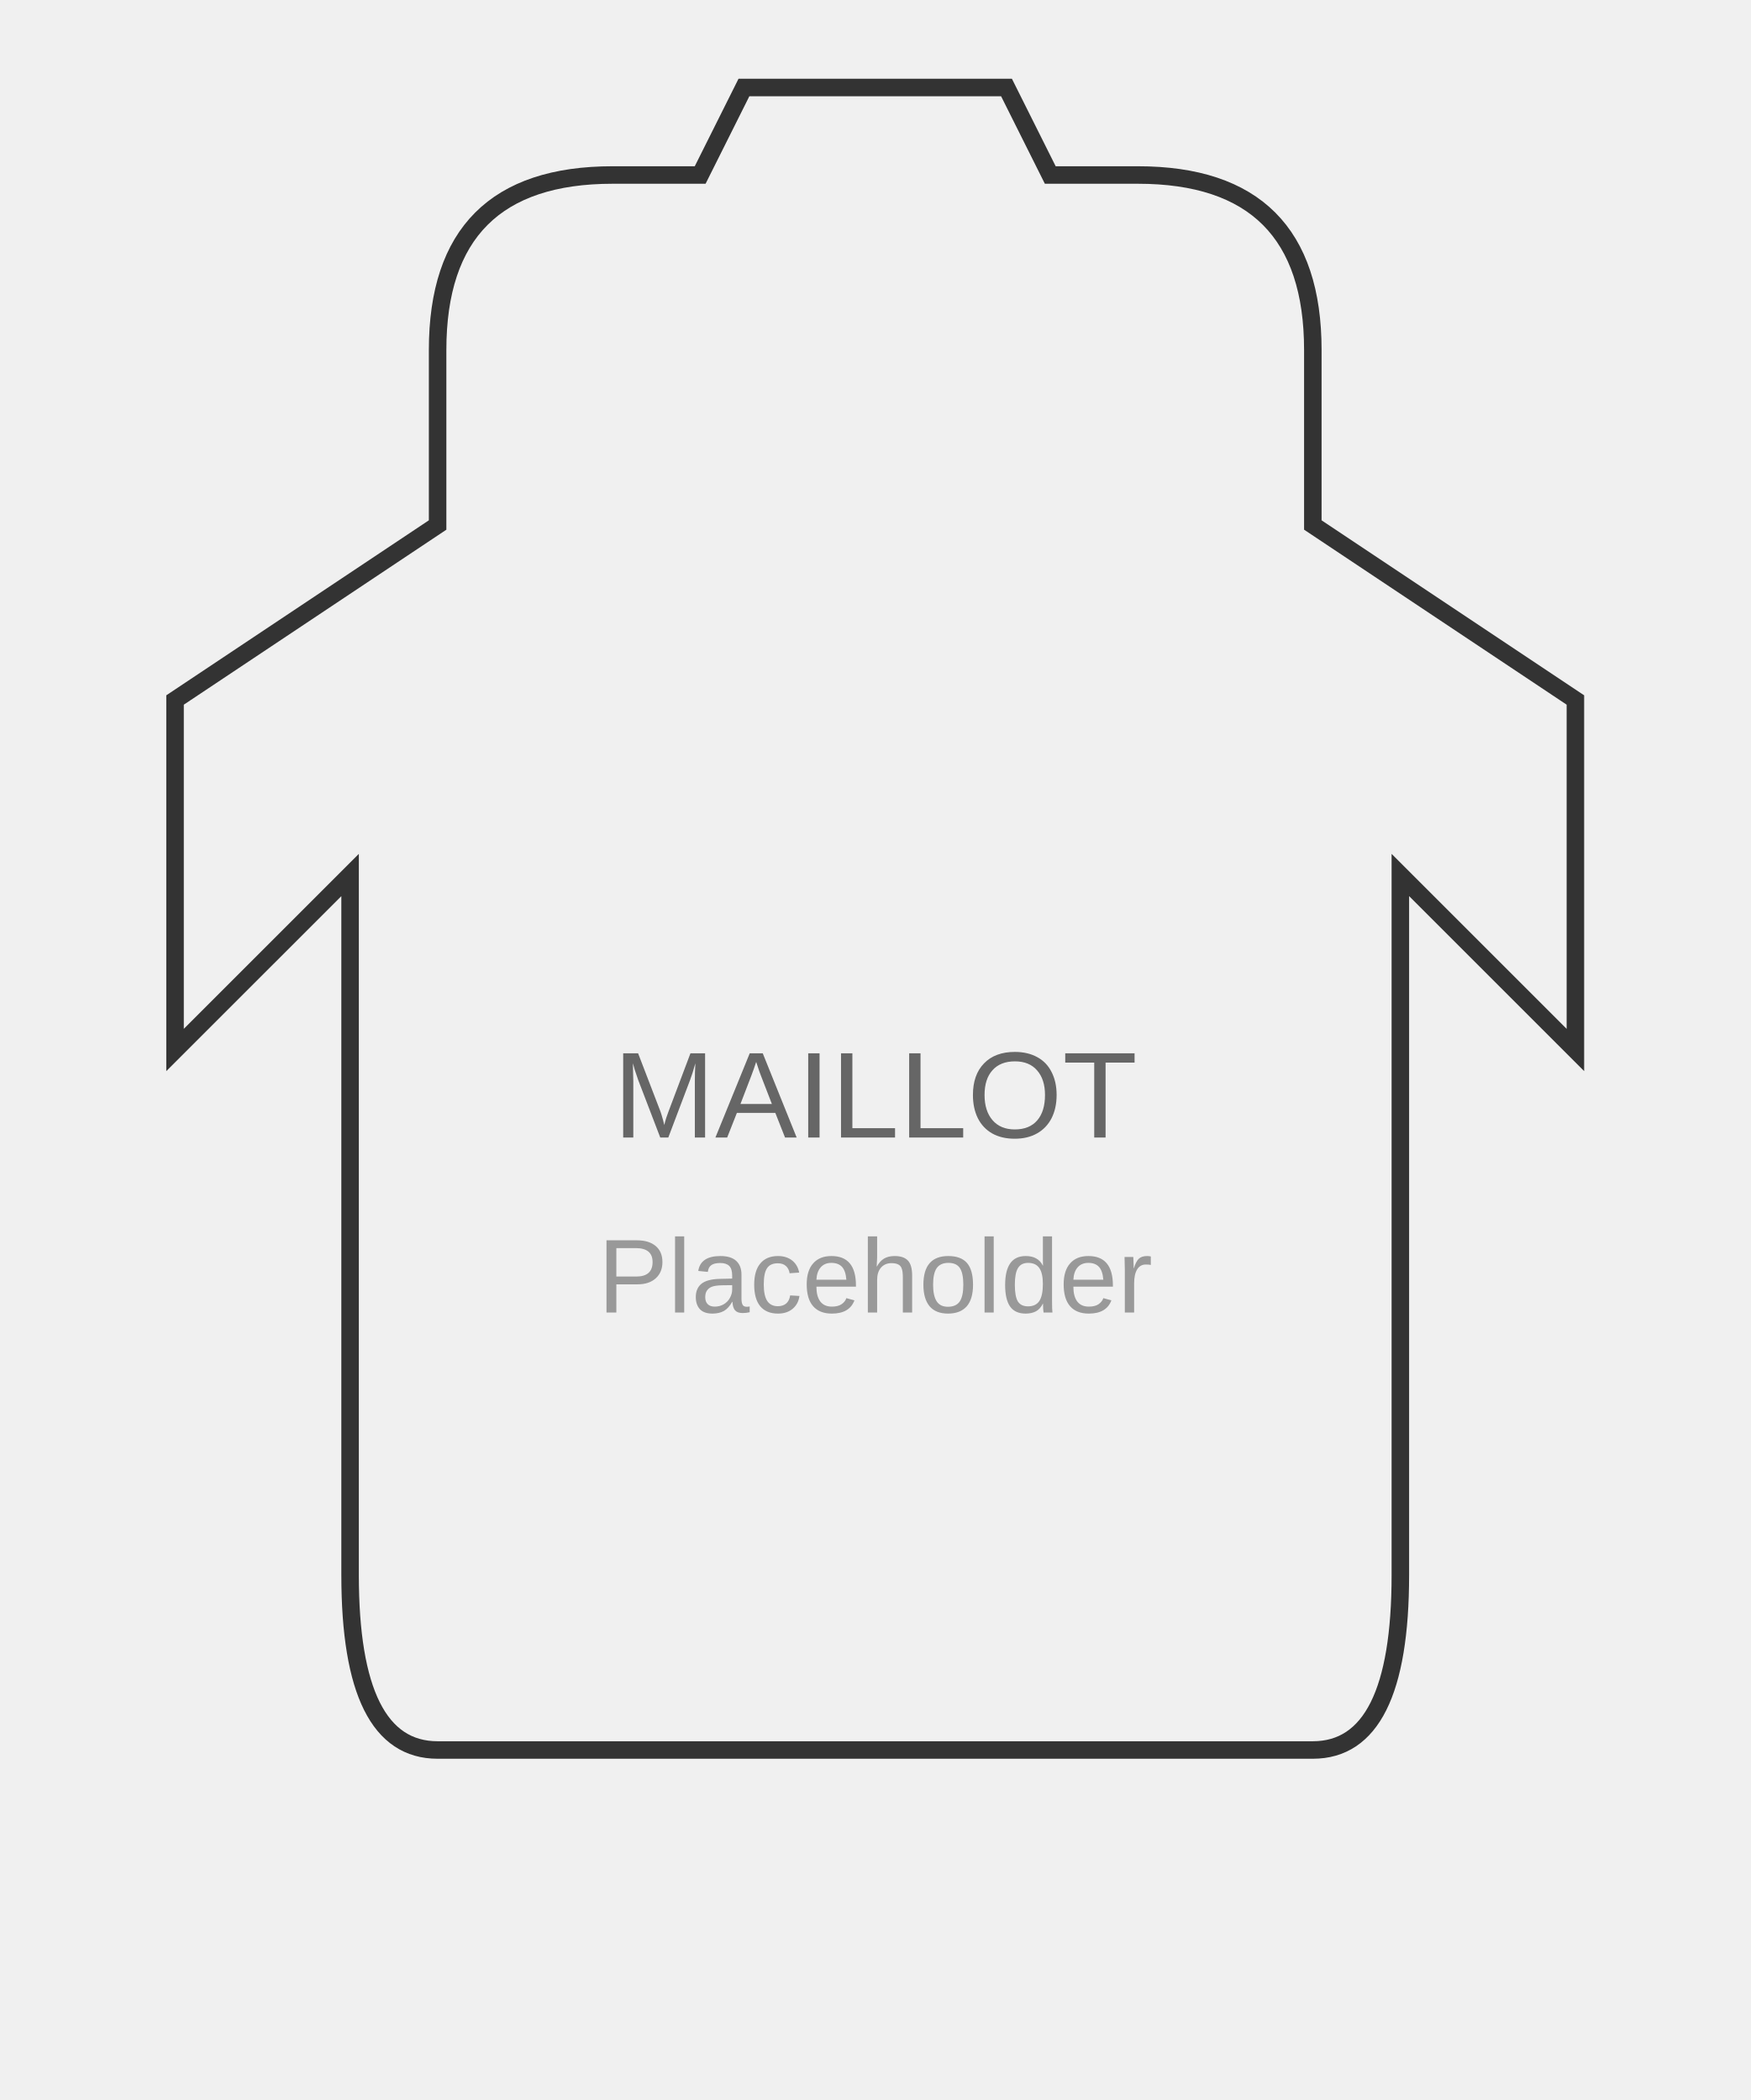
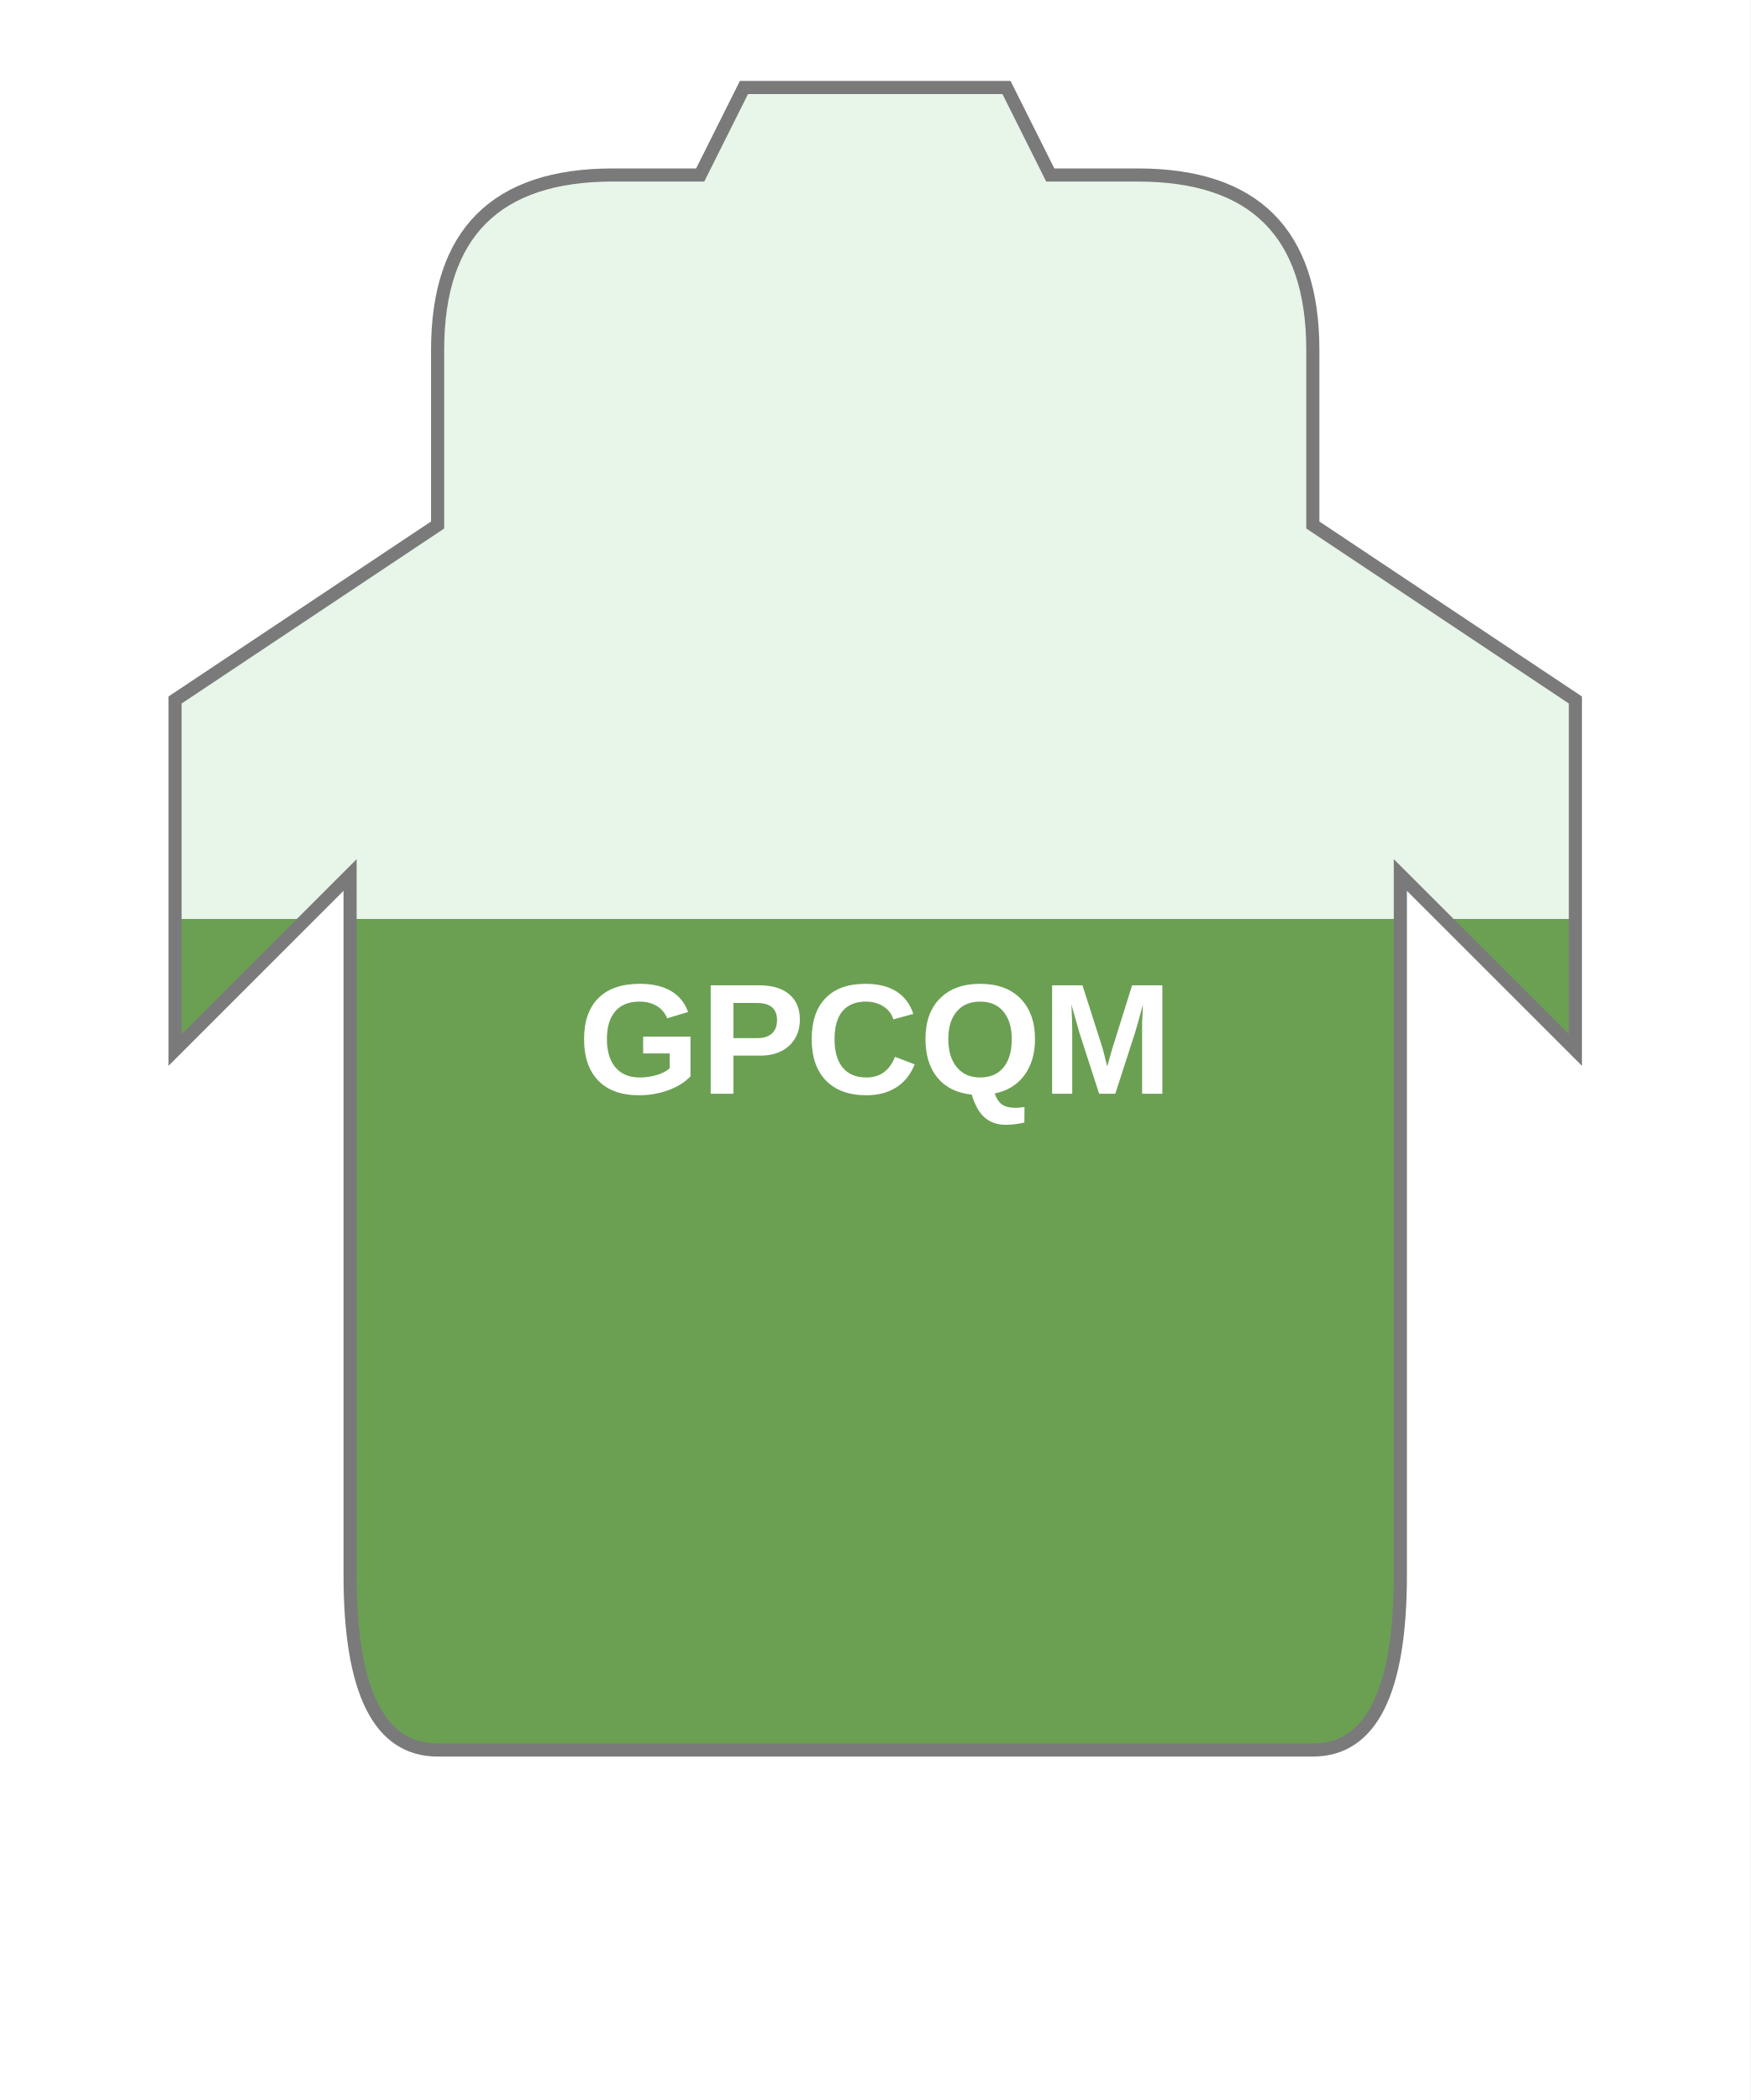
<svg xmlns="http://www.w3.org/2000/svg" viewBox="0 0 200 240" width="200" height="240">
-   <path d="M50 60 L50 40 Q50 20 70 20 L80 20 L85 10 L115 10 L120 20 L130 20 Q150 20 150 40 L150 60 L180 80 L180 120 L160 100 L160 180 Q160 200 150 200 L50 200 Q40 200 40 180 L40 100 L20 120 L20 80 L50 60 Z" fill="#f0f0f0" stroke="#333" stroke-width="2" />
-   <text x="100" y="130" text-anchor="middle" font-family="Arial, sans-serif" font-size="14" fill="#666">
-     MAILLOT
-   </text>
-   <text x="100" y="150" text-anchor="middle" font-family="Arial, sans-serif" font-size="12" fill="#999">
-     Placeholder
-   </text>
+   <defs>
+     <linearGradient id="grad" x1="0" y1="0" x2="0" y2="1">
+       <stop offset="0%" stop-color="#e8f5e9" />
+       <stop offset="50%" stop-color="#e8f5e9" />
+       <stop offset="50%" stop-color="#6BA053" />
+       <stop offset="100%" stop-color="#6BA053" />
+     </linearGradient>
+   </defs>
+   <rect x="0" y="0" width="200" height="240" fill="#ffffff" />
+   <path d="M50 60 L50 40 Q50 20 70 20 L80 20 L85 10 L115 10 L120 20 L130 20 Q150 20 150 40 L150 60 L180 80 L180 120 L160 100 L160 180 Q160 200 150 200 L50 200 Q40 200 40 180 L40 100 L20 120 L20 80 L50 60 Z" fill="url(#grad)" stroke="#7a7a7a" stroke-width="1.5" />
+   <text x="100" y="125" text-anchor="middle" font-family="Arial, sans-serif" font-size="18" font-weight="bold" fill="#ffffff">GPCQM</text>
</svg>
